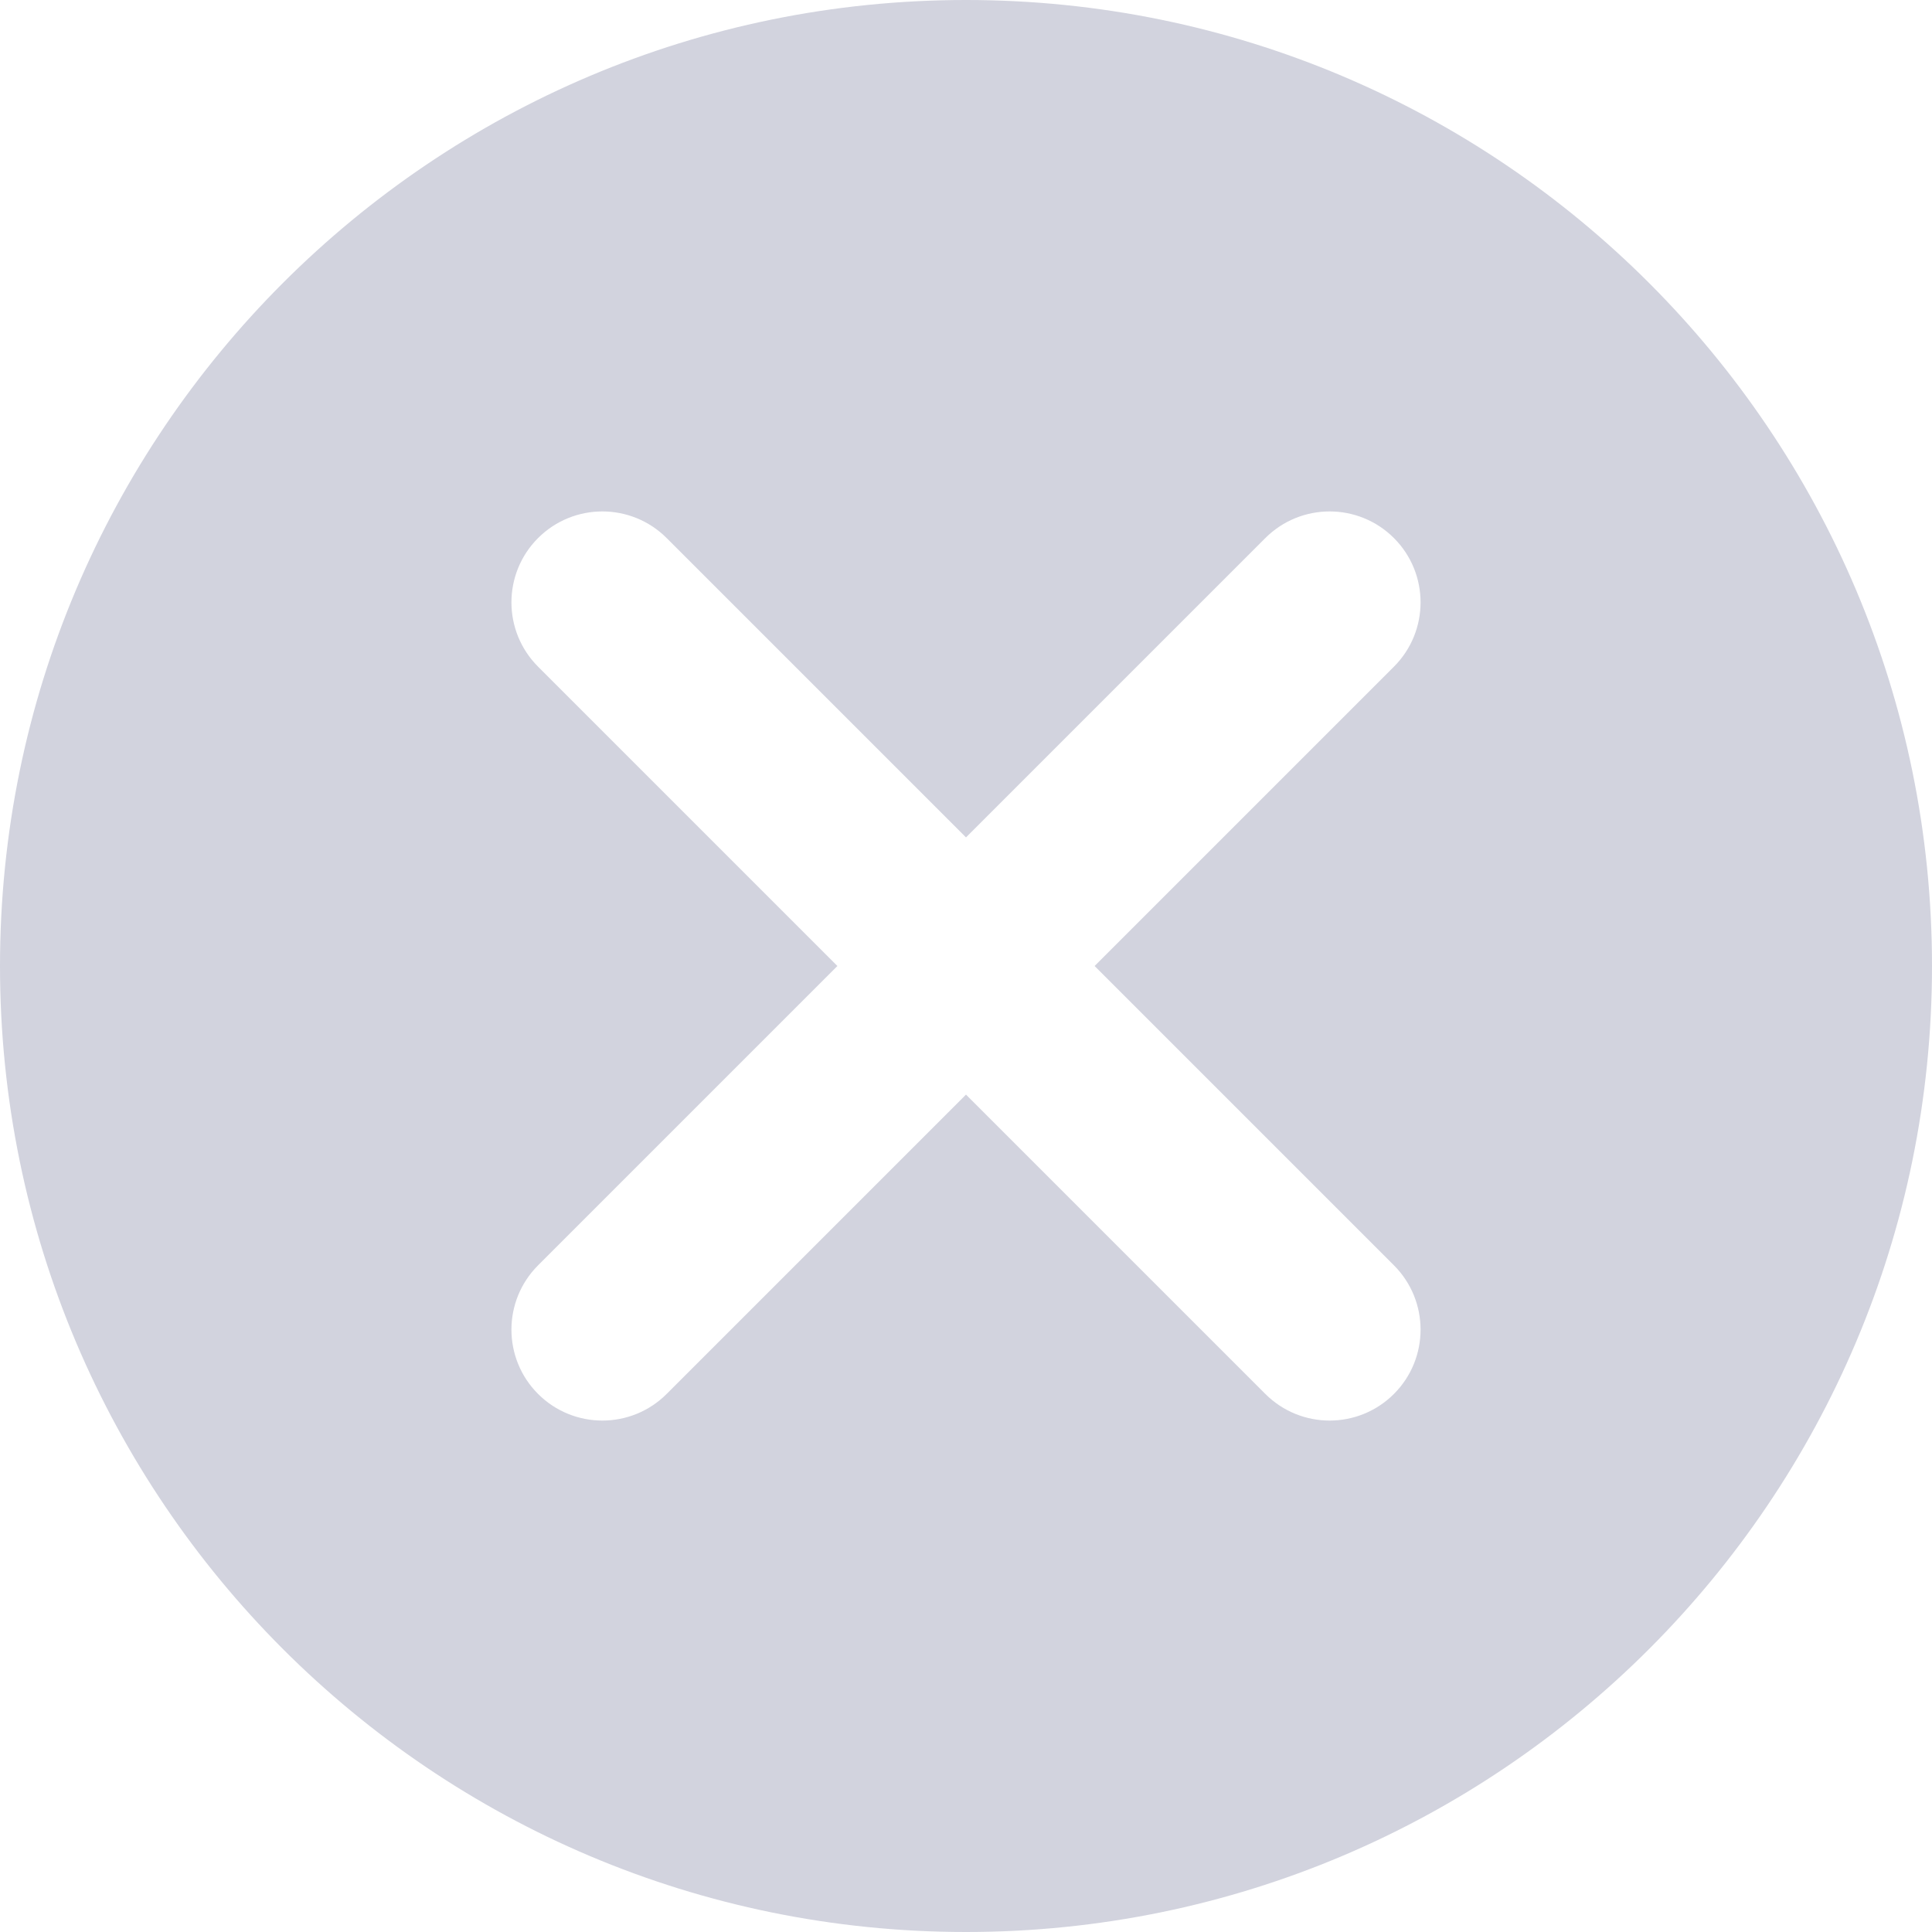
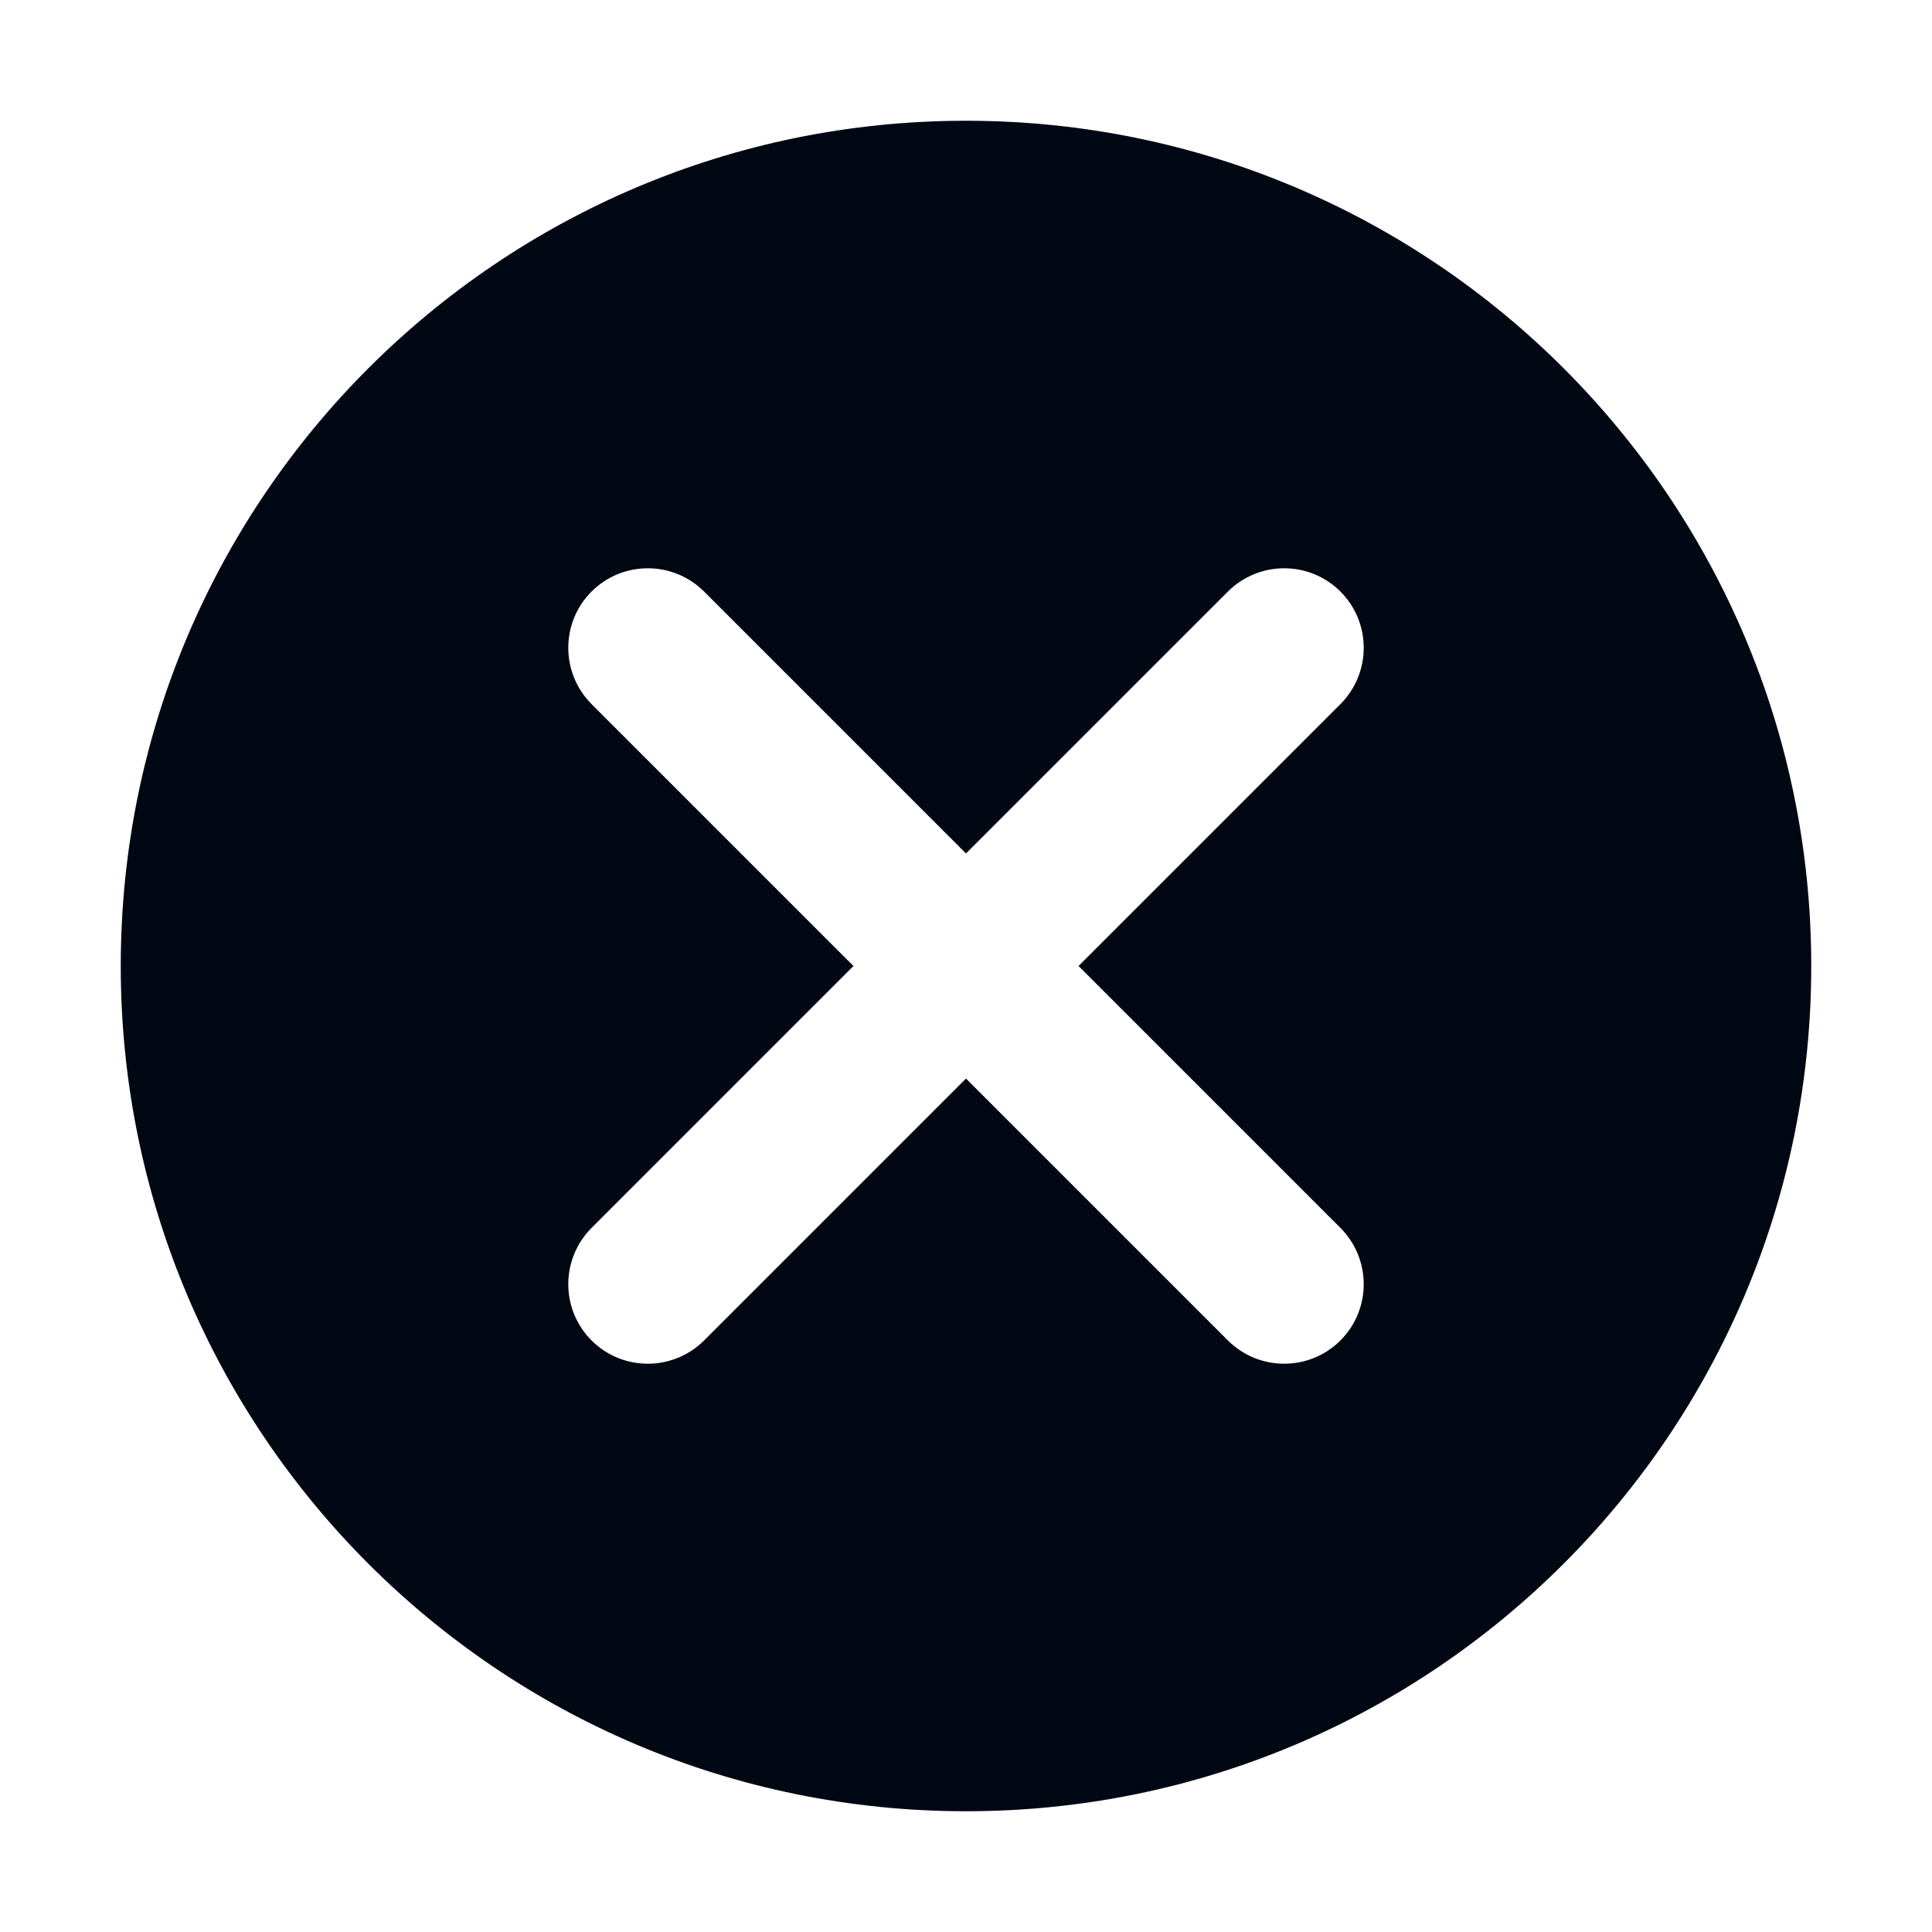
- <svg xmlns="http://www.w3.org/2000/svg" width="16" height="16" viewBox="0 0 16 16" fill="none" color="#D2D3DE">
-   <path fill-rule="evenodd" clip-rule="evenodd" d="M8 16C12.418 16 16 12.418 16 8C16 3.582 12.418 0 8 0C3.582 0 0 3.582 0 8C0 12.418 3.582 16 8 16ZM11.544 4.456C11.838 4.75 11.838 5.227 11.544 5.521L9.065 8L11.544 10.479C11.838 10.773 11.838 11.25 11.544 11.544C11.25 11.838 10.773 11.838 10.479 11.544L8 9.065L5.521 11.544C5.227 11.838 4.75 11.838 4.456 11.544C4.162 11.25 4.162 10.773 4.456 10.479L6.935 8L4.456 5.521C4.162 5.227 4.162 4.75 4.456 4.456C4.75 4.162 5.227 4.162 5.521 4.456L8 6.935L10.479 4.456C10.773 4.162 11.25 4.162 11.544 4.456Z" fill="currentColor" />
+ <svg xmlns="http://www.w3.org/2000/svg" width="16" height="16" viewBox="0 0 16 16" fill="none" color="#010713">
+   <path fill-rule="evenodd" clip-rule="evenodd" d="M8 15C11.866 15 15 11.866 15 8C15 4.134 11.866 1 8 1C4.134 1 1 4.134 1 8C1 11.866 4.134 15 8 15ZM11.101 4.899C11.358 5.156 11.358 5.573 11.101 5.831L8.932 8L11.101 10.169C11.358 10.427 11.358 10.844 11.101 11.101C10.844 11.358 10.427 11.358 10.169 11.101L8 8.932L5.831 11.101C5.573 11.358 5.156 11.358 4.899 11.101C4.642 10.844 4.642 10.427 4.899 10.169L7.068 8L4.899 5.831C4.642 5.573 4.642 5.156 4.899 4.899C5.156 4.642 5.573 4.642 5.831 4.899L8 7.068L10.169 4.899C10.427 4.642 10.844 4.642 11.101 4.899Z" fill="currentColor" />
</svg>
